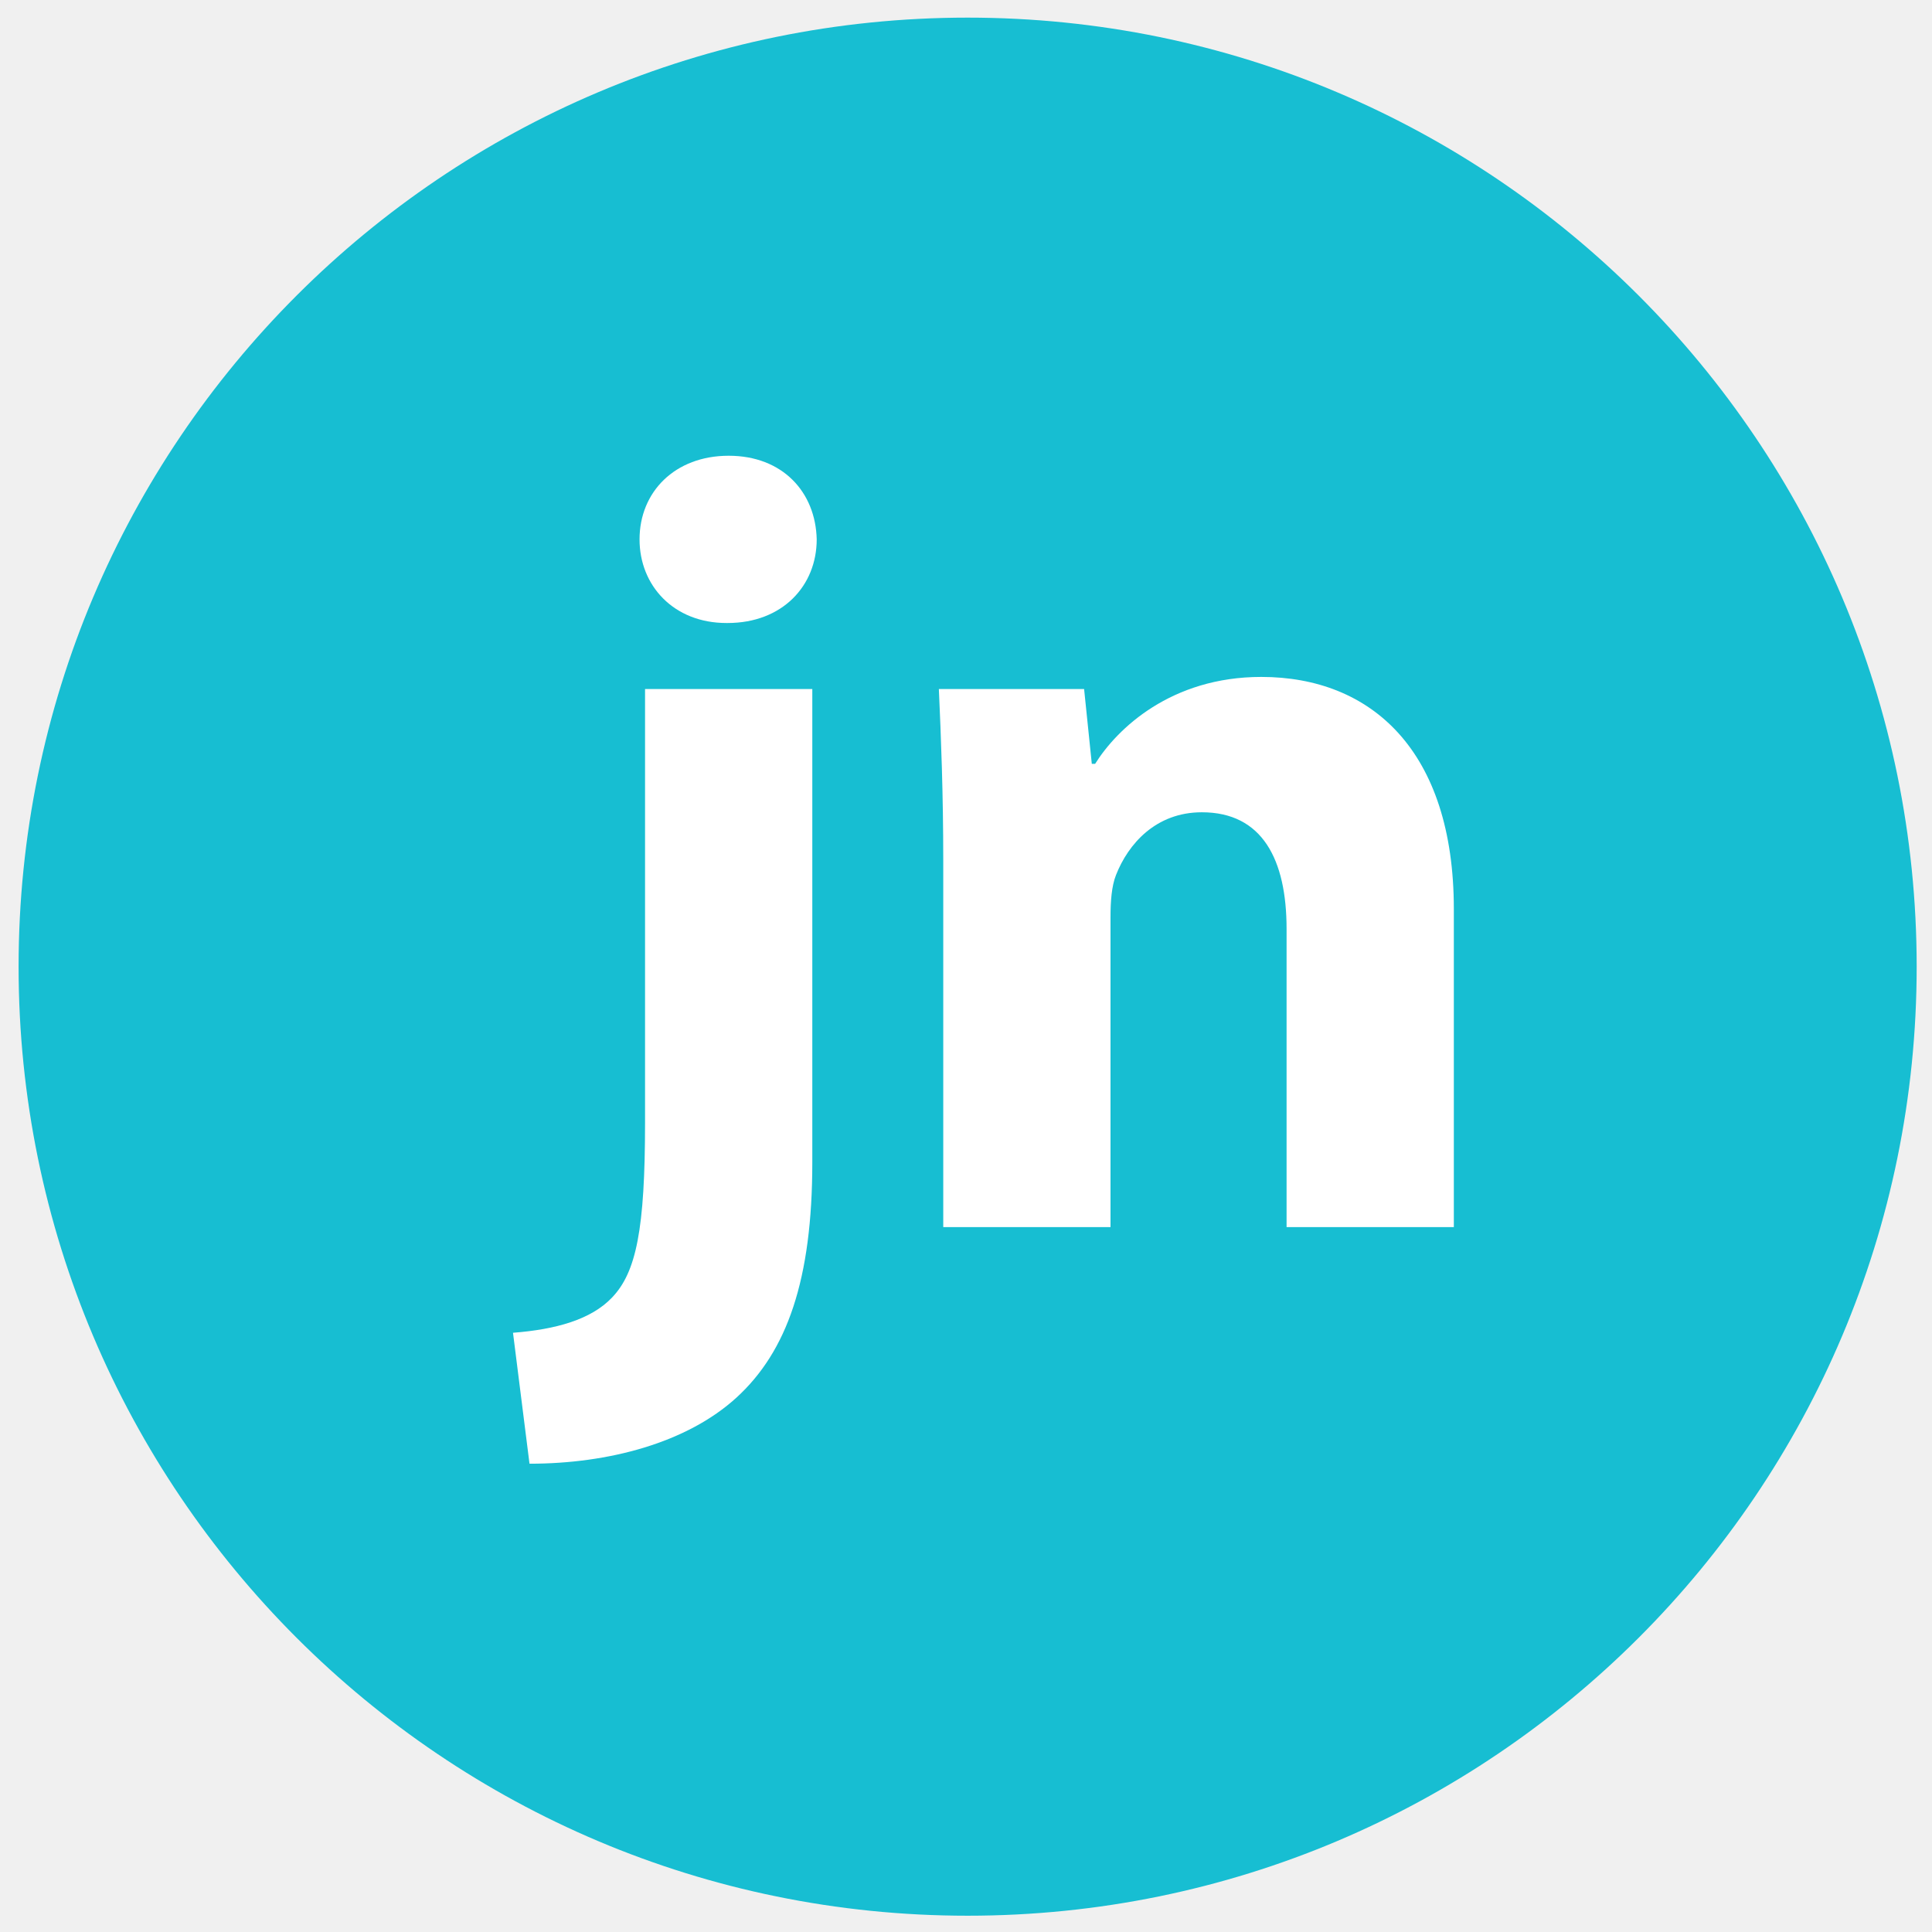
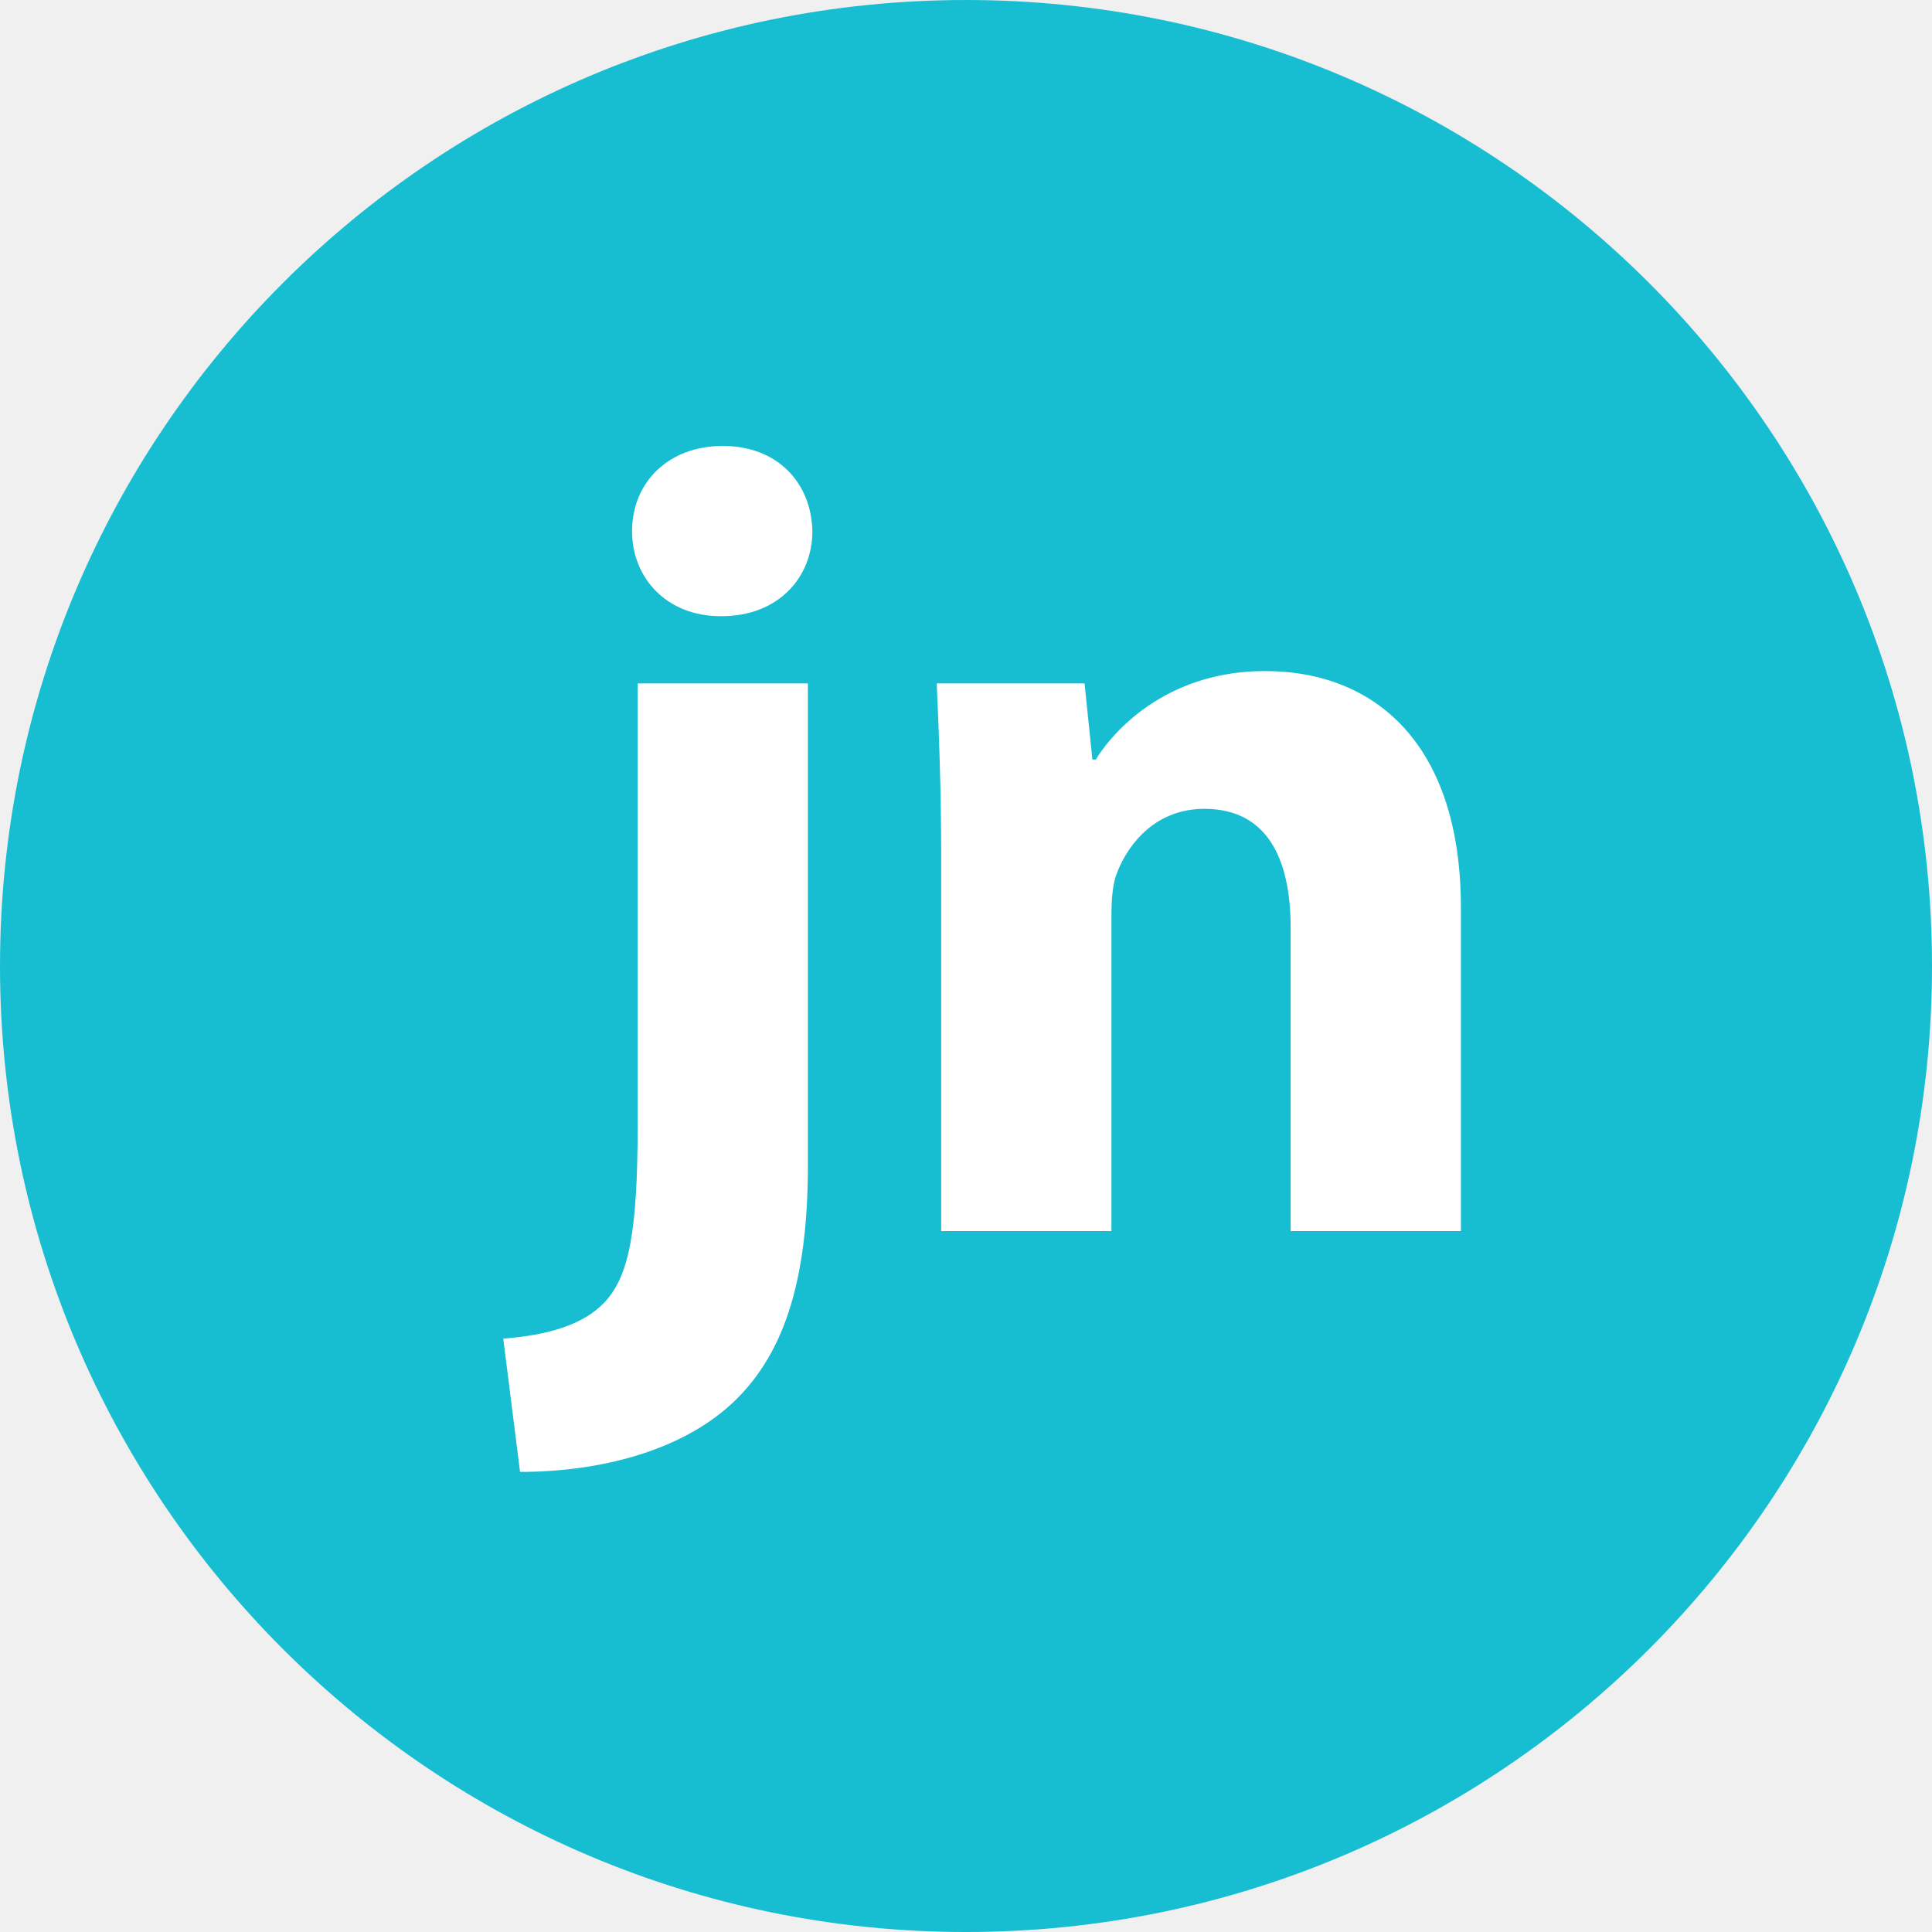
- <svg xmlns="http://www.w3.org/2000/svg" version="1.1" id="Layer_1" x="0px" y="0px" viewBox="0 0 143 143" xml:space="preserve" width="143" height="143">
-   <defs id="defs27" />
-   <style type="text/css" id="style10">
- 	.st0{fill:#17BED2;}
- 	.st1{enable-background:new    ;}
- 	.st2{fill:#FFFFFF;}
- </style>
-   <g id="g1426">
-     <g id="g16" transform="matrix(0.815795,0,0,0.815795,0.2533262,0.240252)">
-       <circle class="st0" cx="87.482" cy="87.411" id="circle14" r="86.106" style="stroke-width:1.097" />
+ <svg xmlns="http://www.w3.org/2000/svg" version="1.1" id="Layer_1" x="0" y="0" xml:space="preserve" width="790.29" height="790.29">
+   <style type="text/css" id="style10">.st2{fill:#fff}</style>
+   <g id="g1426" transform="matrix(5.62522 0 0 5.62522 -7.736 -7.337)">
+     <g id="g16" transform="matrix(.8158 0 0 .8158 .253 .24)">
+       <circle cx="87.482" cy="87.411" id="circle14" r="86.106" stroke-width="1.097" fill="#17bed2" />
    </g>
-     <g class="st1" id="g22" transform="translate(-47.92726,-62.36353)">
-       <g id="g856" transform="matrix(0.8144739,0,0,0.8144739,21.4728,26.13321)">
-         <path class="st2" d="m 79.1,165.6 c 3.9,-0.3 7.1,-1.2 9,-3.2 2.2,-2.3 3,-6.2 3,-15.9 v -39.4 h 15.2 v 43 c 0,10.7 -2.3,17.2 -6.9,21.4 -4.5,4.1 -11.6,6 -18.8,6 z m 19.4,-64.5 c -4.8,0 -7.9,-3.4 -7.9,-7.6 0,-4.3 3.2,-7.6 8.1,-7.6 4.9,0 7.9,3.3 8,7.6 0,4.2 -3.1,7.6 -8.1,7.6 z" id="path18" />
-         <path class="st2" d="m 118.2,122.7 c 0,-6.1 -0.2,-11.2 -0.4,-15.6 H 131 l 0.7,6.8 h 0.3 c 2,-3.2 6.9,-7.9 15.1,-7.9 10,0 17.5,6.7 17.5,21.1 V 156 h -15.2 v -27.1 c 0,-6.3 -2.2,-10.6 -7.7,-10.6 -4.2,0 -6.7,2.9 -7.8,5.7 -0.4,1 -0.5,2.4 -0.5,3.8 V 156 h -15.2 z" id="path20" />
+     <g id="g22" transform="translate(-47.927 -62.364)">
+       <g id="g856" transform="matrix(.81447 0 0 .81447 21.473 26.133)">
+         <path class="st2" d="M79.1 165.6c3.9-.3 7.1-1.2 9-3.2 2.2-2.3 3-6.2 3-15.9v-39.4h15.2v43c0 10.7-2.3 17.2-6.9 21.4-4.5 4.1-11.6 6-18.8 6zm19.4-64.5c-4.8 0-7.9-3.4-7.9-7.6 0-4.3 3.2-7.6 8.1-7.6 4.9 0 7.9 3.3 8 7.6 0 4.2-3.1 7.6-8.1 7.6z" id="path18" />
+         <path class="st2" d="M118.2 122.7c0-6.1-.2-11.2-.4-15.6H131l.7 6.8h.3c2-3.2 6.9-7.9 15.1-7.9 10 0 17.5 6.7 17.5 21.1V156h-15.2v-27.1c0-6.3-2.2-10.6-7.7-10.6-4.2 0-6.7 2.9-7.8 5.7-.4 1-.5 2.4-.5 3.8V156h-15.2z" id="path20" />
      </g>
    </g>
  </g>
</svg>
